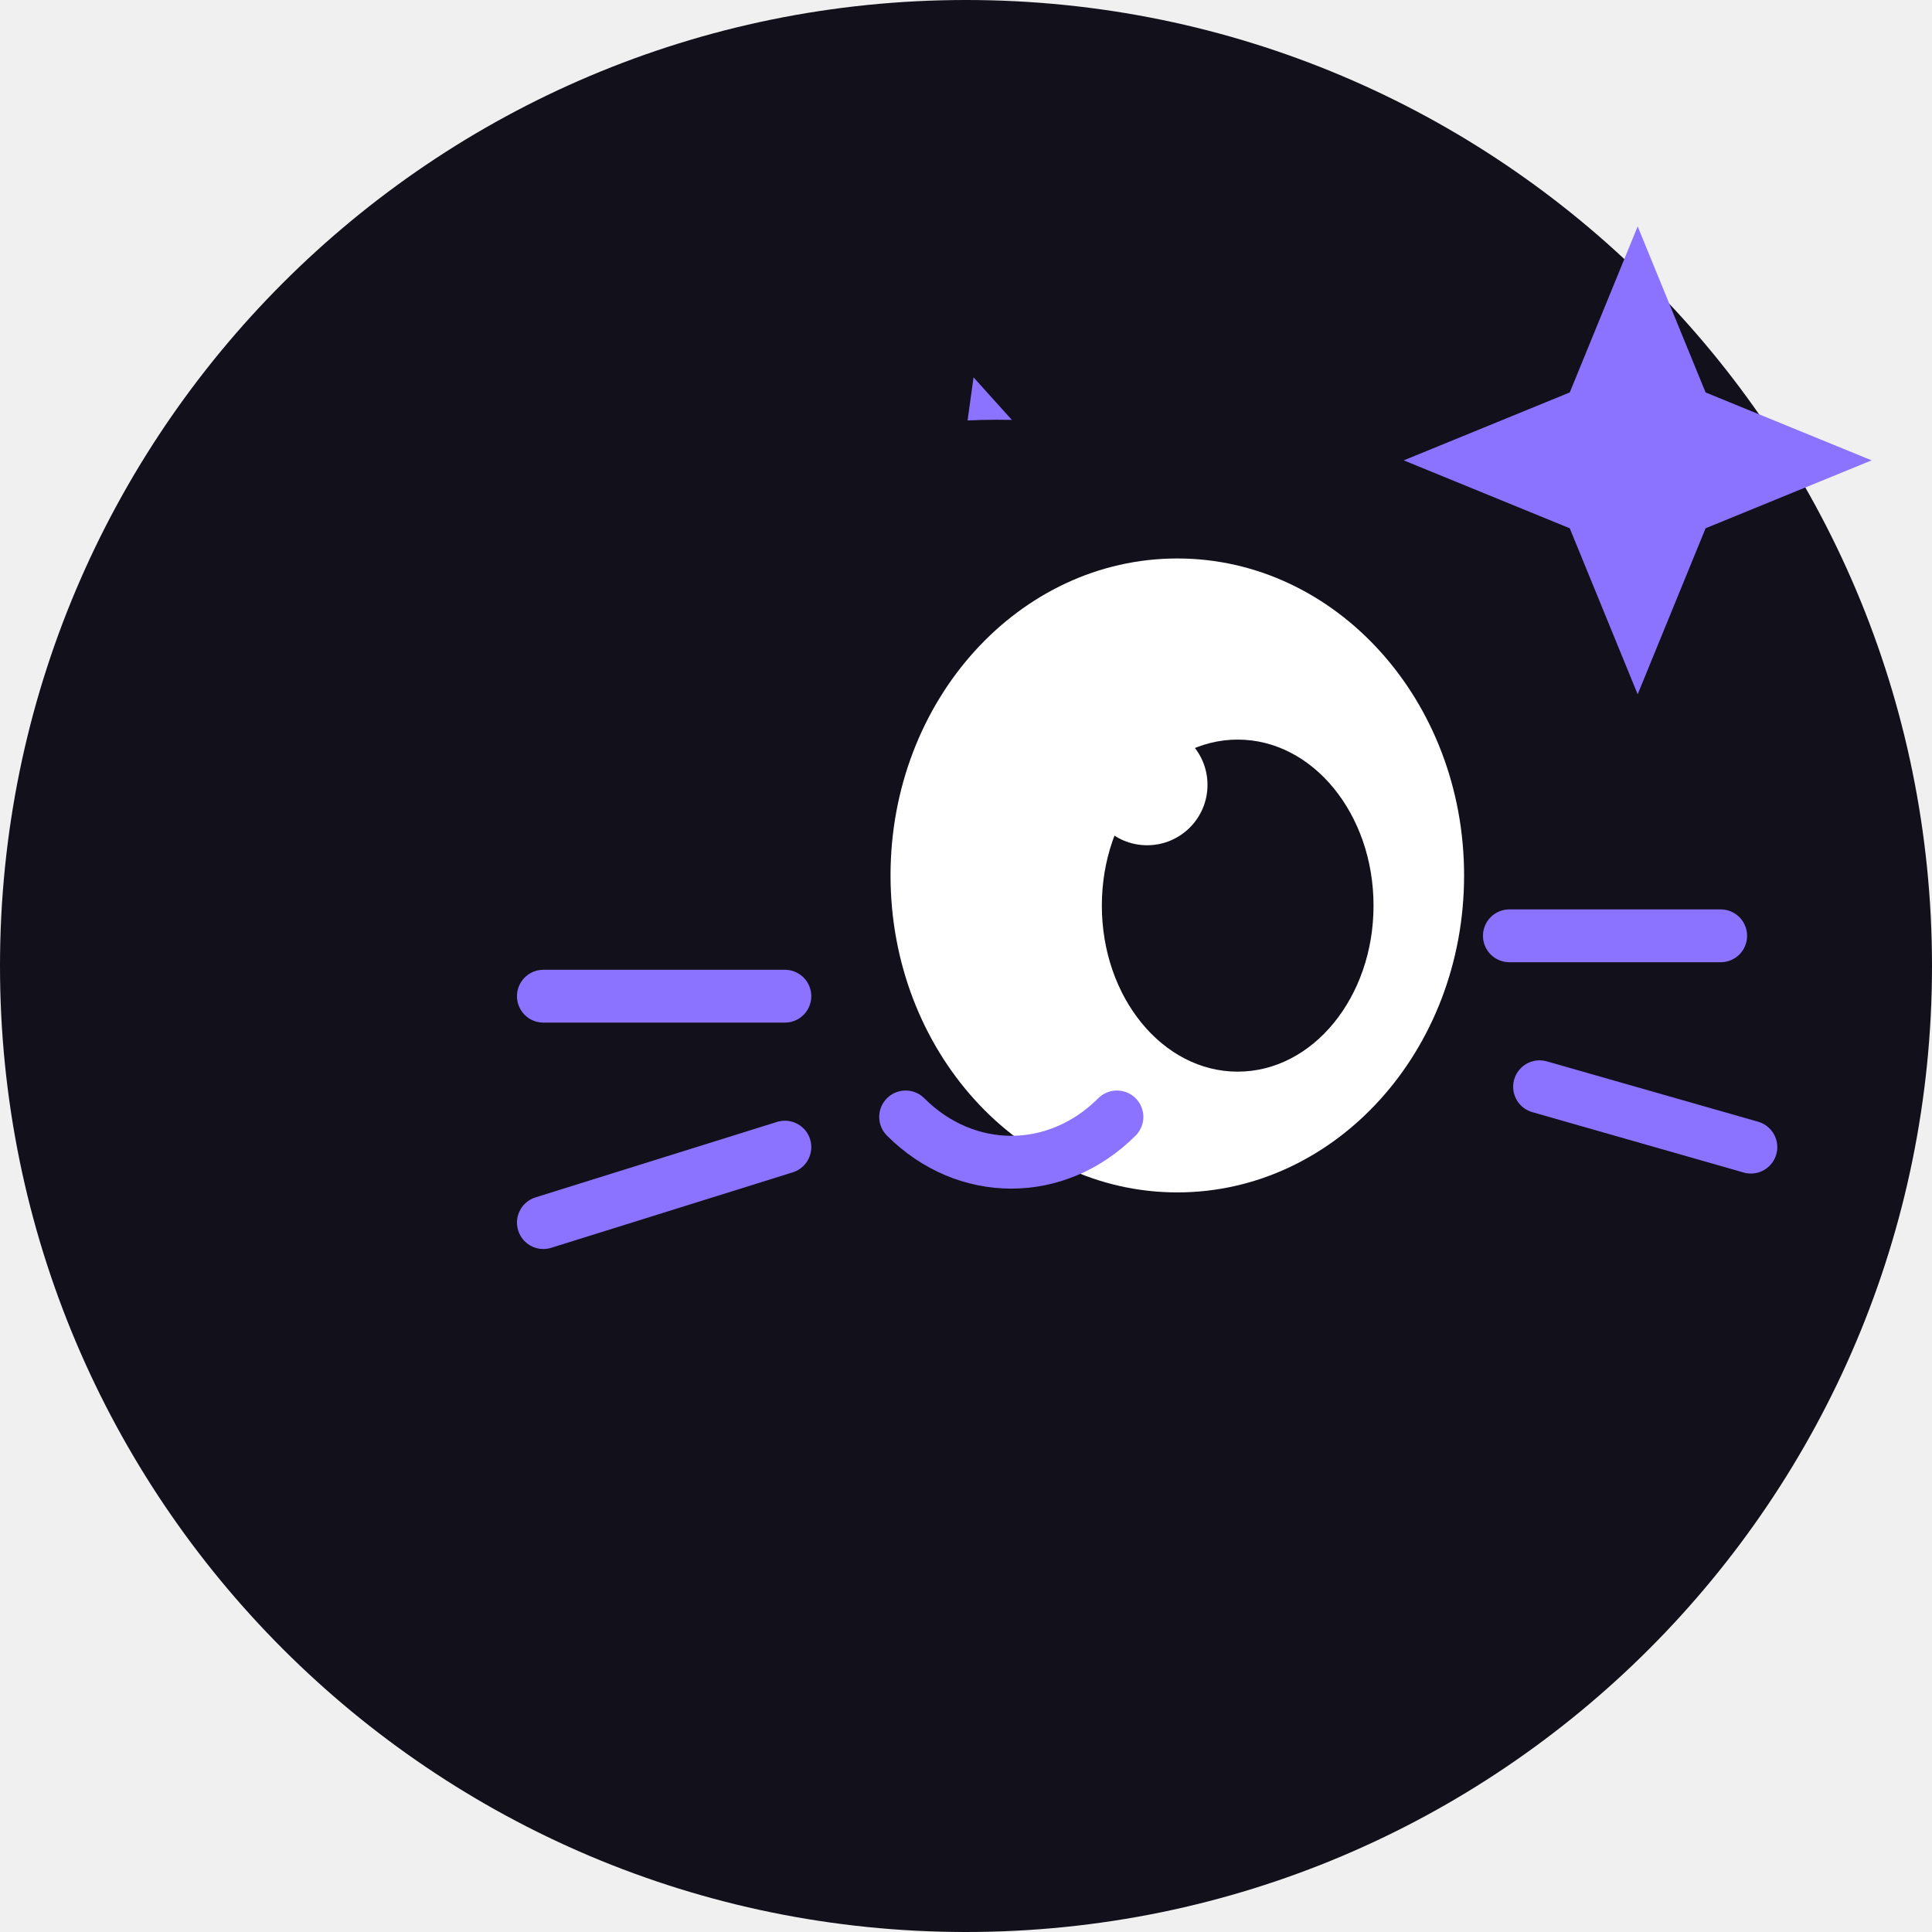
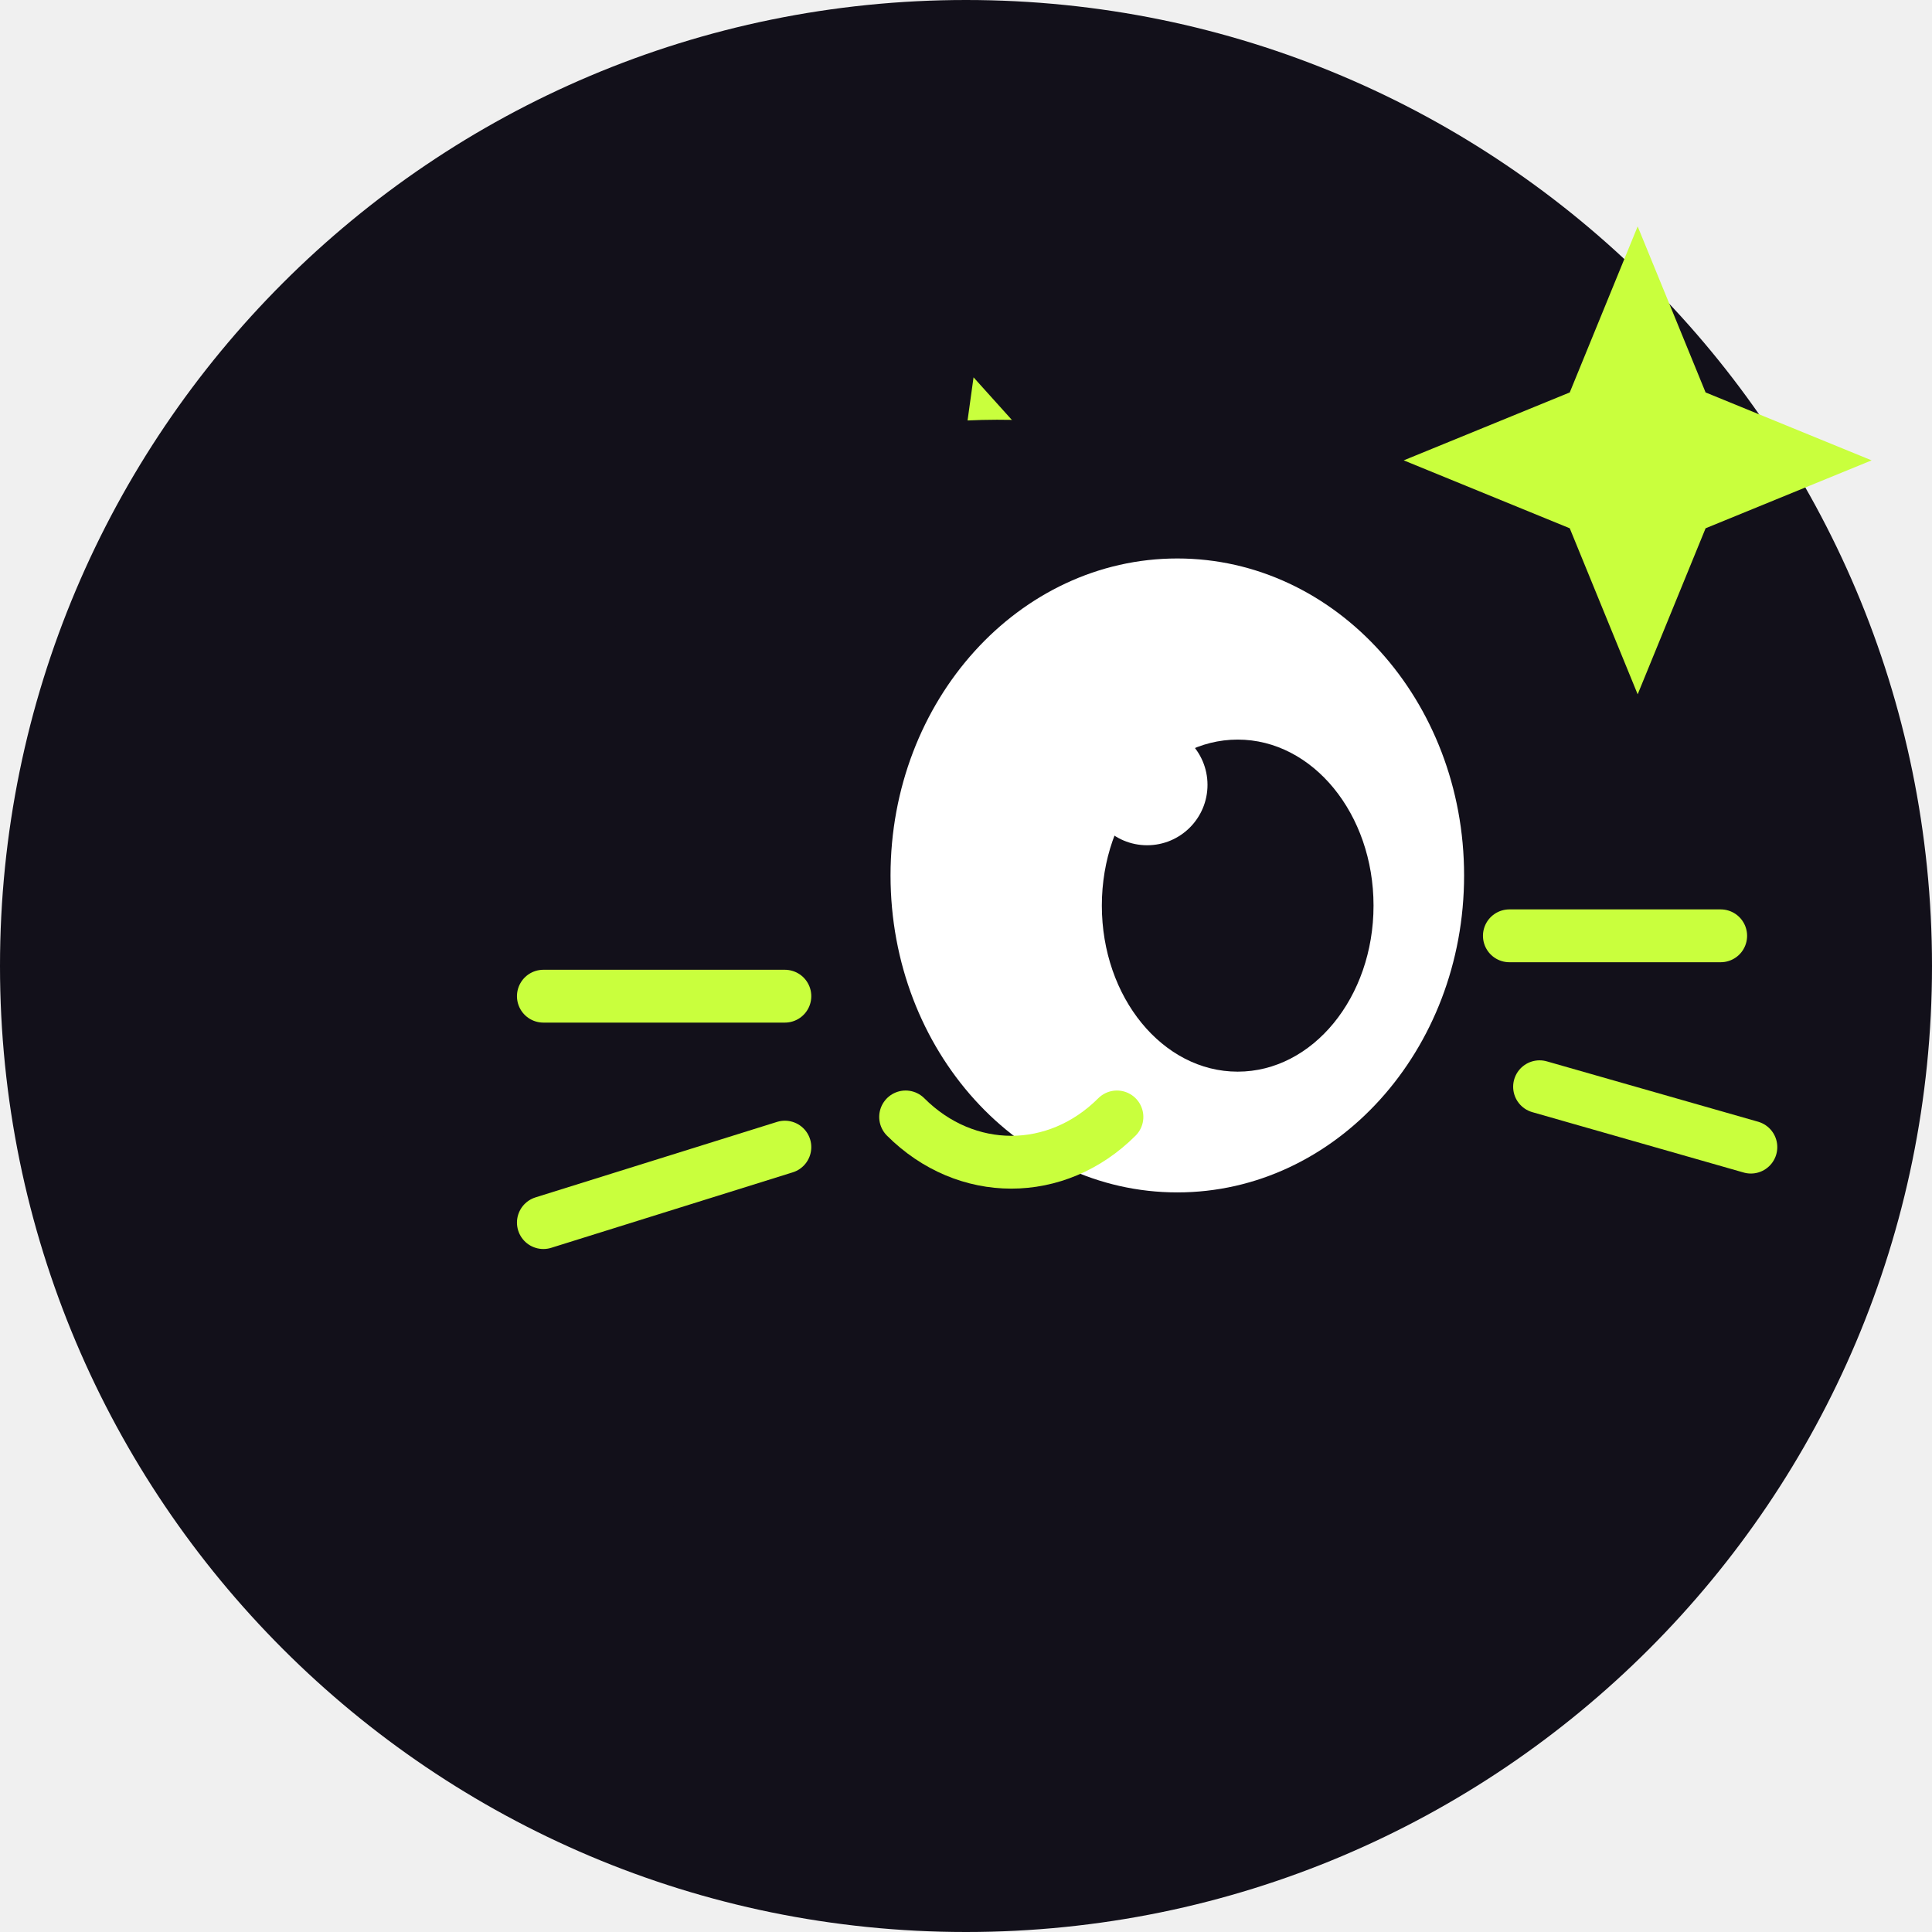
<svg xmlns="http://www.w3.org/2000/svg" viewBox="0 0 128 128" width="128" height="128" role="img" aria-label="Curious cat avatar">
  <circle cx="64" cy="64" r="64" fill="#12101A" />
  <path d="M58 46 L62 16 L86 40 Z" fill="#12101A" />
-   <path d="M62 43 L64.5 25 L78 40 Z" fill="#8B72FF" />
+   <path d="M62 43 L64.5 25 L78 40 Z" fill="#C9FF3D" />
  <path d="M40 60c-6-14 4-30 22-32 22-2 38 12 38 30 0 24-18 44-42 44-16 0-26-8-30-18-6-14-4-32 12-24z" fill="#12101A" />
  <ellipse cx="78" cy="58" rx="19" ry="21" fill="#FFFFFF" />
  <ellipse cx="82" cy="60" rx="9" ry="11" fill="#12101A" />
  <circle cx="76" cy="52" r="4" fill="#FFFFFF" />
-   <path d="M60 74c4 4 10 4 14 0" stroke="#8B72FF" stroke-width="3.5" fill="none" stroke-linecap="round" />
-   <path d="M52 66h-16M52 76l-16 5M100 62h14M102 72l14 4" stroke="#8B72FF" stroke-width="3.5" stroke-linecap="round" />
-   <path d="M104 26l4.5-11 4.5 11 11 4.5-11 4.5-4.5 11-4.5-11-11-4.5z" fill="#8B72FF" />
+   <path d="M60 74c4 4 10 4 14 0" stroke="#C9FF3D" stroke-width="3.5" fill="none" stroke-linecap="round" />
+   <path d="M52 66h-16M52 76l-16 5M100 62h14M102 72l14 4" stroke="#C9FF3D" stroke-width="3.5" stroke-linecap="round" />
+   <path d="M104 26l4.5-11 4.5 11 11 4.5-11 4.5-4.5 11-4.5-11-11-4.5z" fill="#C9FF3D" />
</svg>
